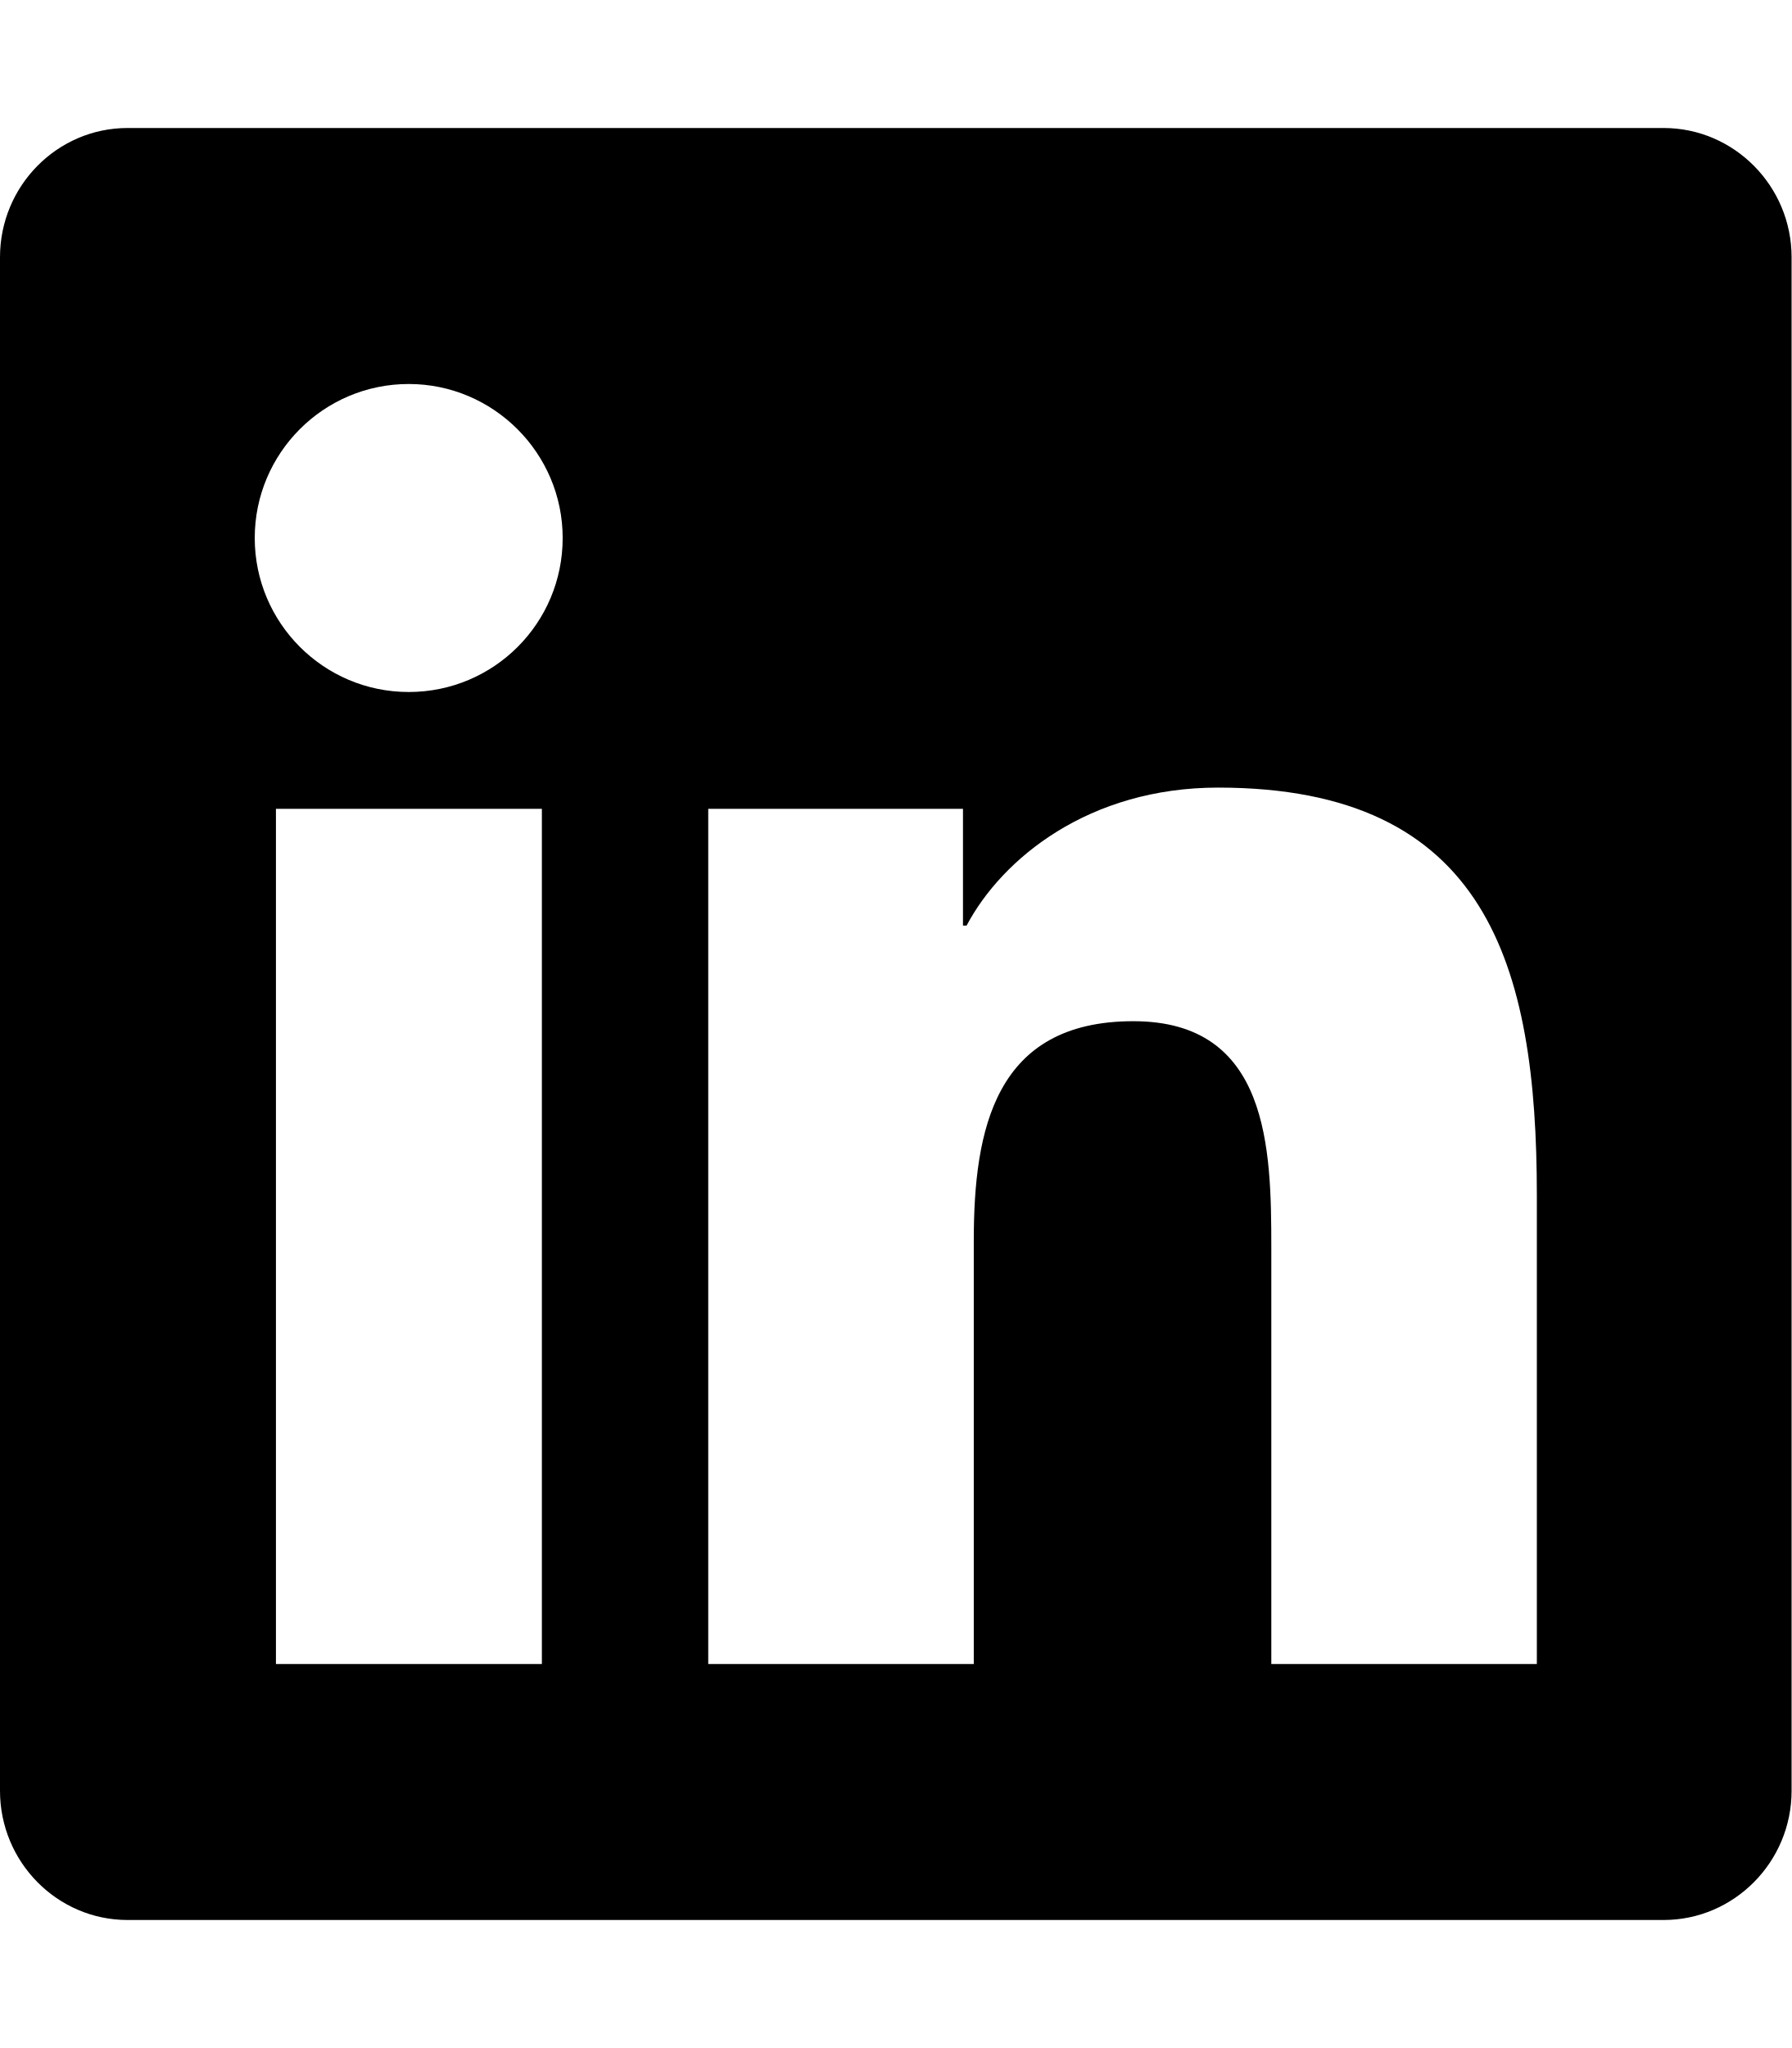
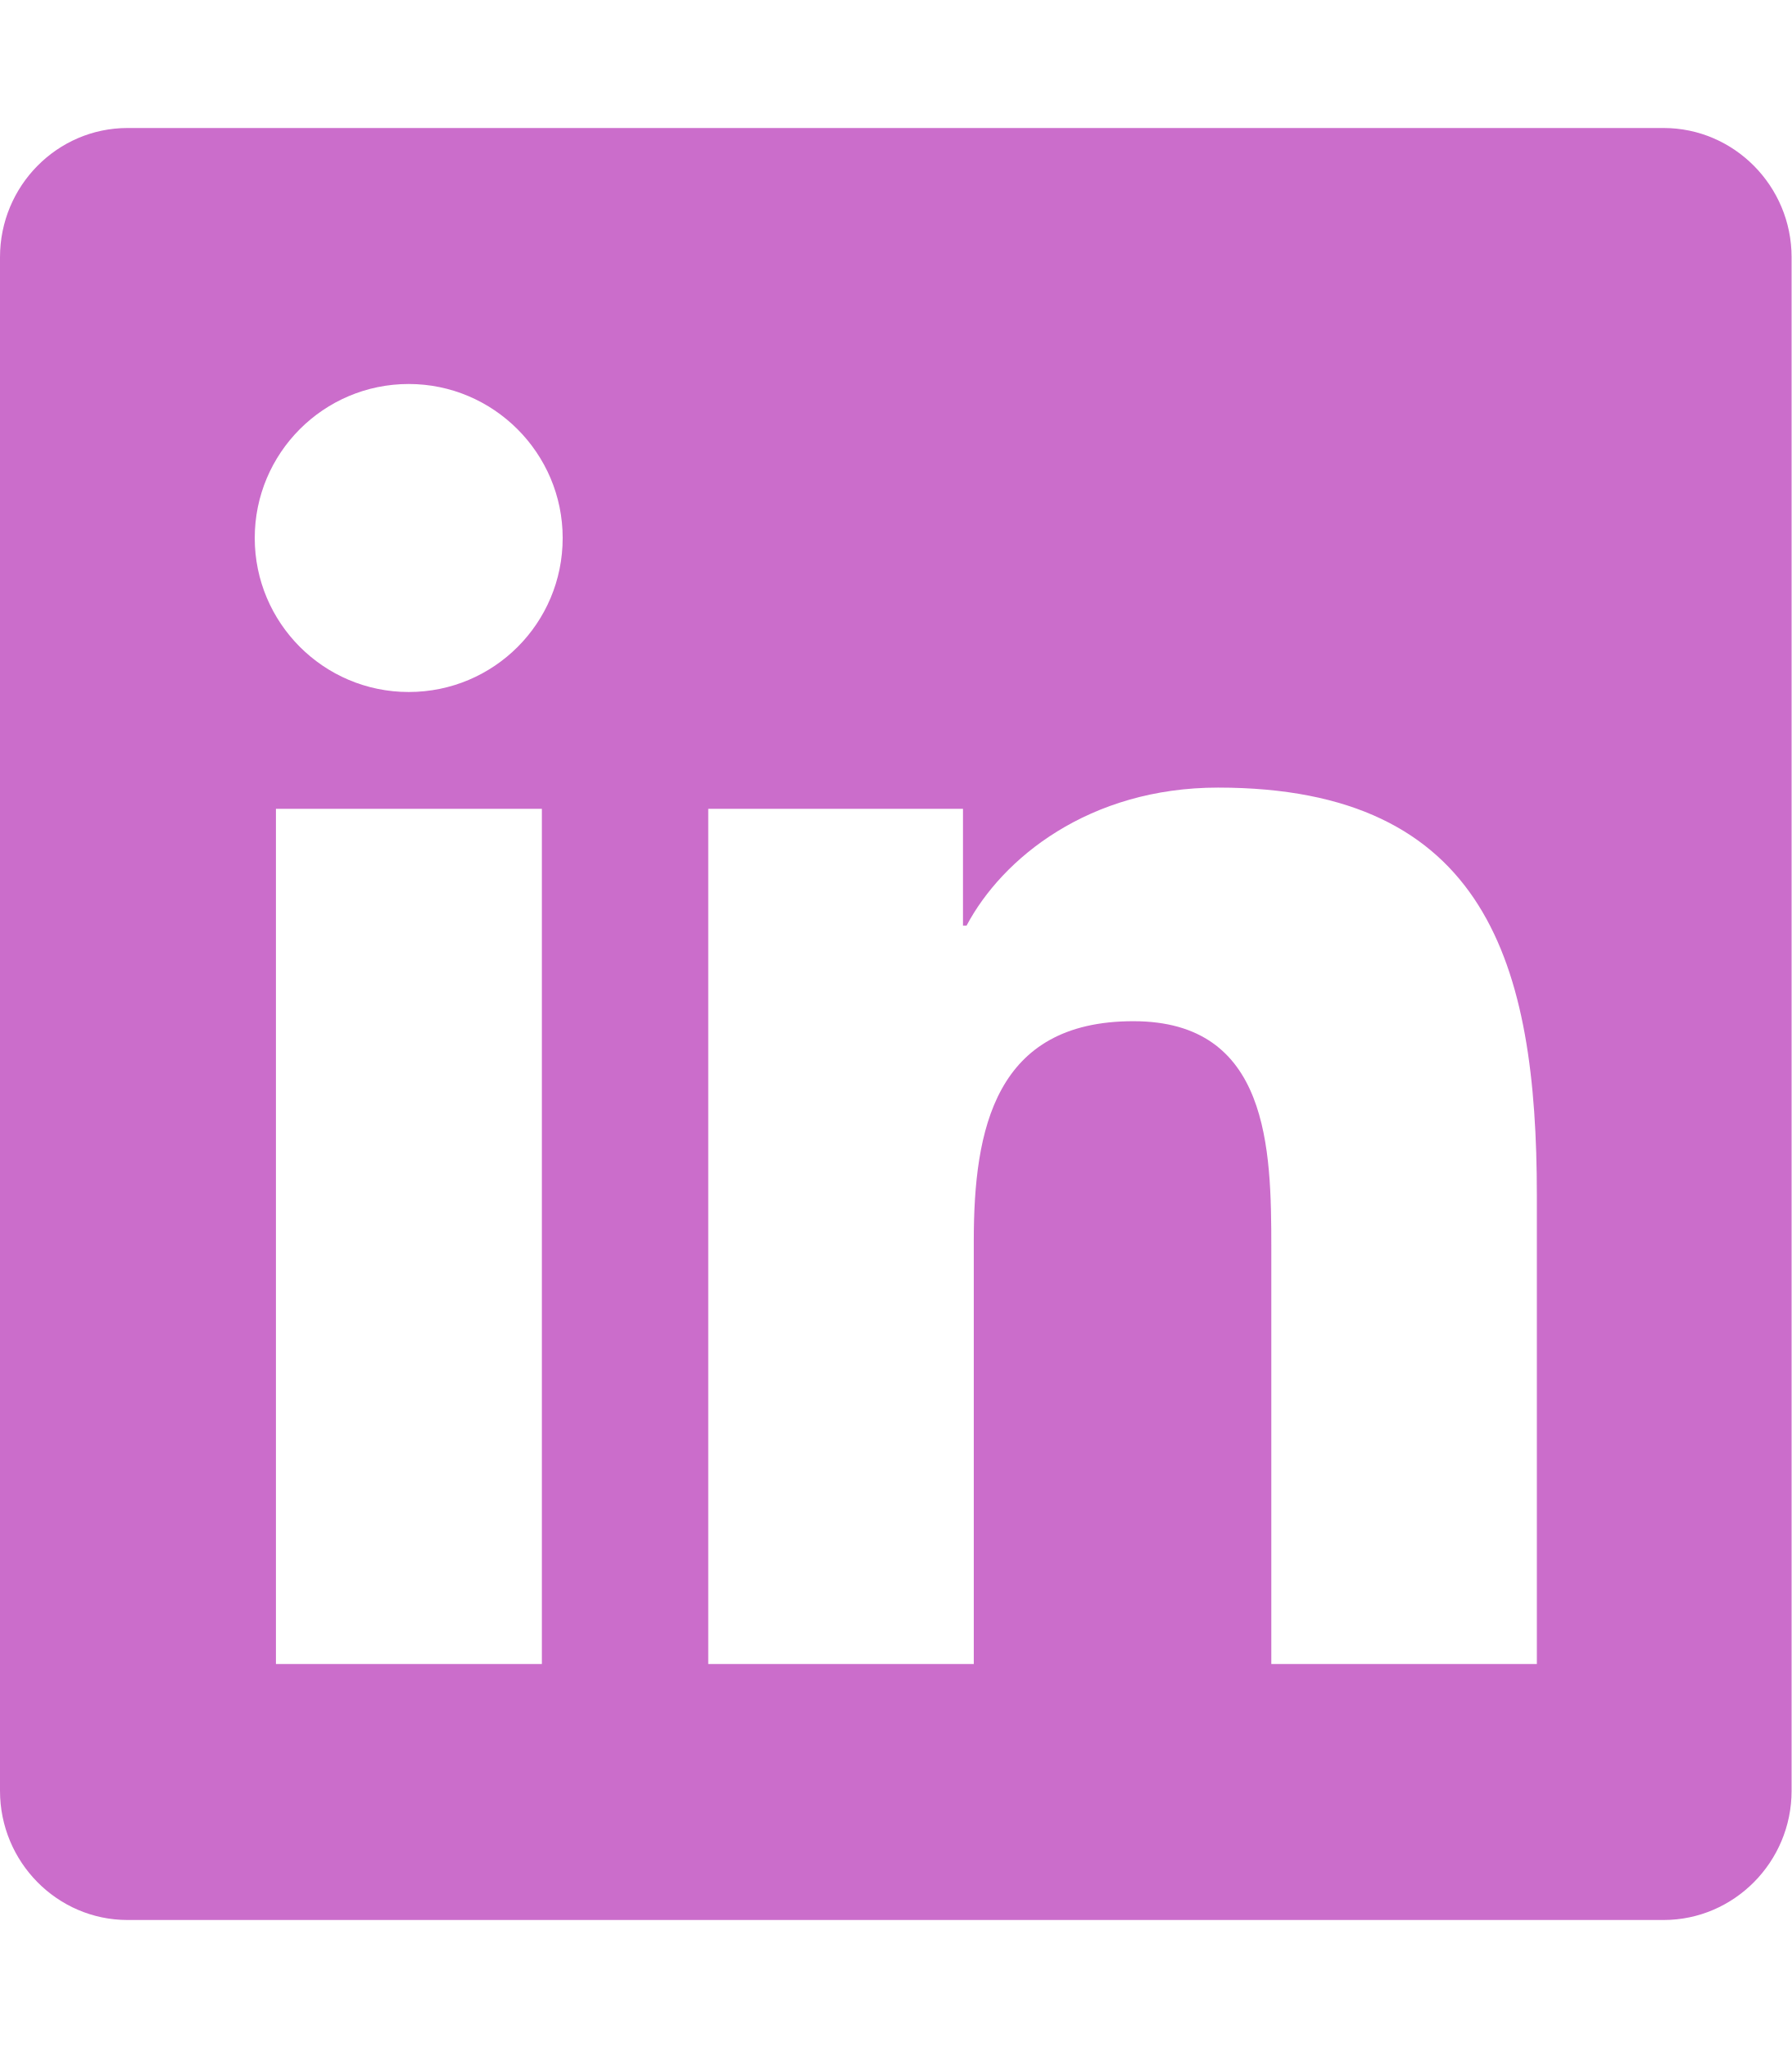
<svg xmlns="http://www.w3.org/2000/svg" viewBox="0 0 448 512">
-   <path d="M416 32H31.9C14.3 32 0 46.5 0 64.3v383.4C0 465.5 14.3 480 31.9 480H416c17.6 0 32-14.5 32-32.3V64.3c0-17.8-14.4-32.3-32-32.3zM135.4 416H69V202.2h66.5V416zm-33.2-243c-21.3 0-38.5-17.3-38.5-38.5S80.9 96 102.2 96c21.2 0 38.5 17.3 38.5 38.5 0 21.3-17.2 38.5-38.5 38.5zm282.1 243h-66.4V312c0-24.8-.5-56.7-34.5-56.7-34.6 0-39.9 27-39.9 54.9V416h-66.4V202.2h63.7v29.2h.9c8.9-16.8 30.6-34.5 62.9-34.5 67.2 0 79.7 44.3 79.7 101.9V416z" />
+   <path d="M416 32H31.9C14.3 32 0 46.5 0 64.3v383.4C0 465.5 14.3 480 31.9 480H416c17.6 0 32-14.5 32-32.3V64.3c0-17.8-14.4-32.3-32-32.3zM135.4 416H69V202.2h66.5V416zm-33.2-243c-21.3 0-38.5-17.3-38.5-38.5S80.9 96 102.2 96c21.2 0 38.5 17.3 38.5 38.5 0 21.3-17.2 38.5-38.5 38.5zm282.1 243h-66.4V312c0-24.8-.5-56.7-34.5-56.7-34.6 0-39.9 27-39.9 54.9V416h-66.4V202.2h63.7v29.2h.9c8.9-16.8 30.6-34.5 62.9-34.5 67.2 0 79.7 44.3 79.7 101.9V416z" fill="#a502a593" />
</svg>
